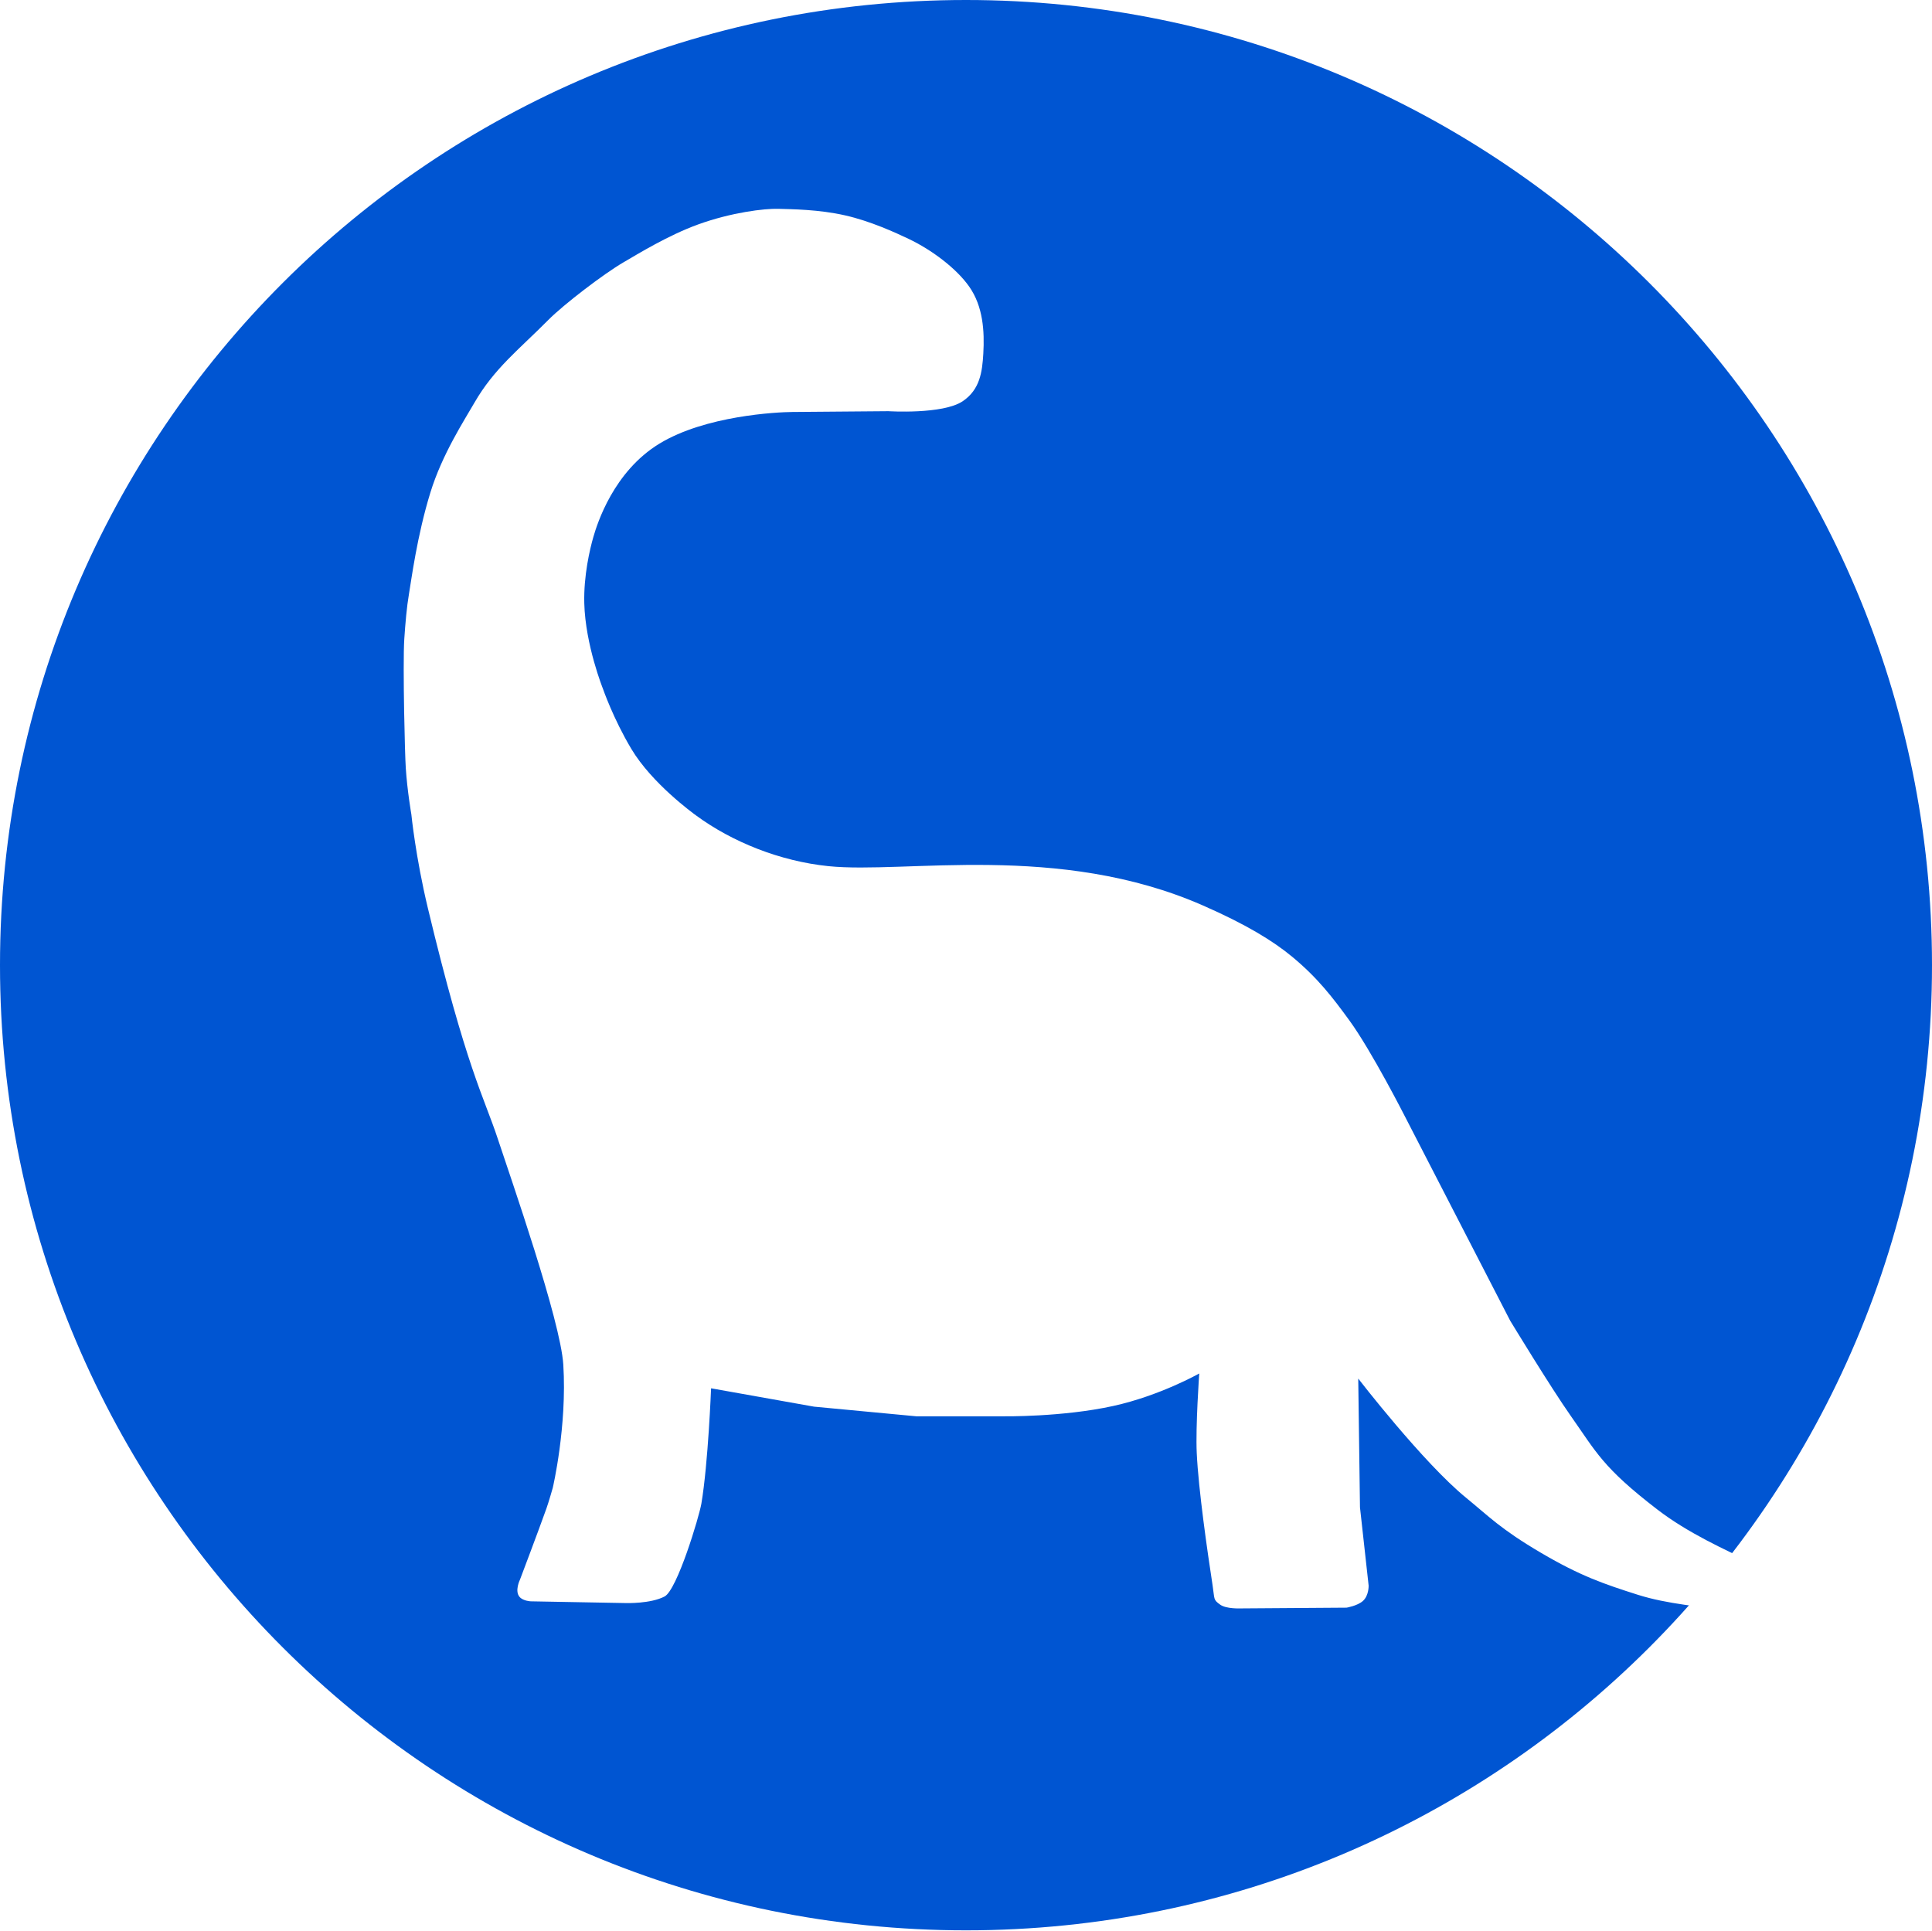
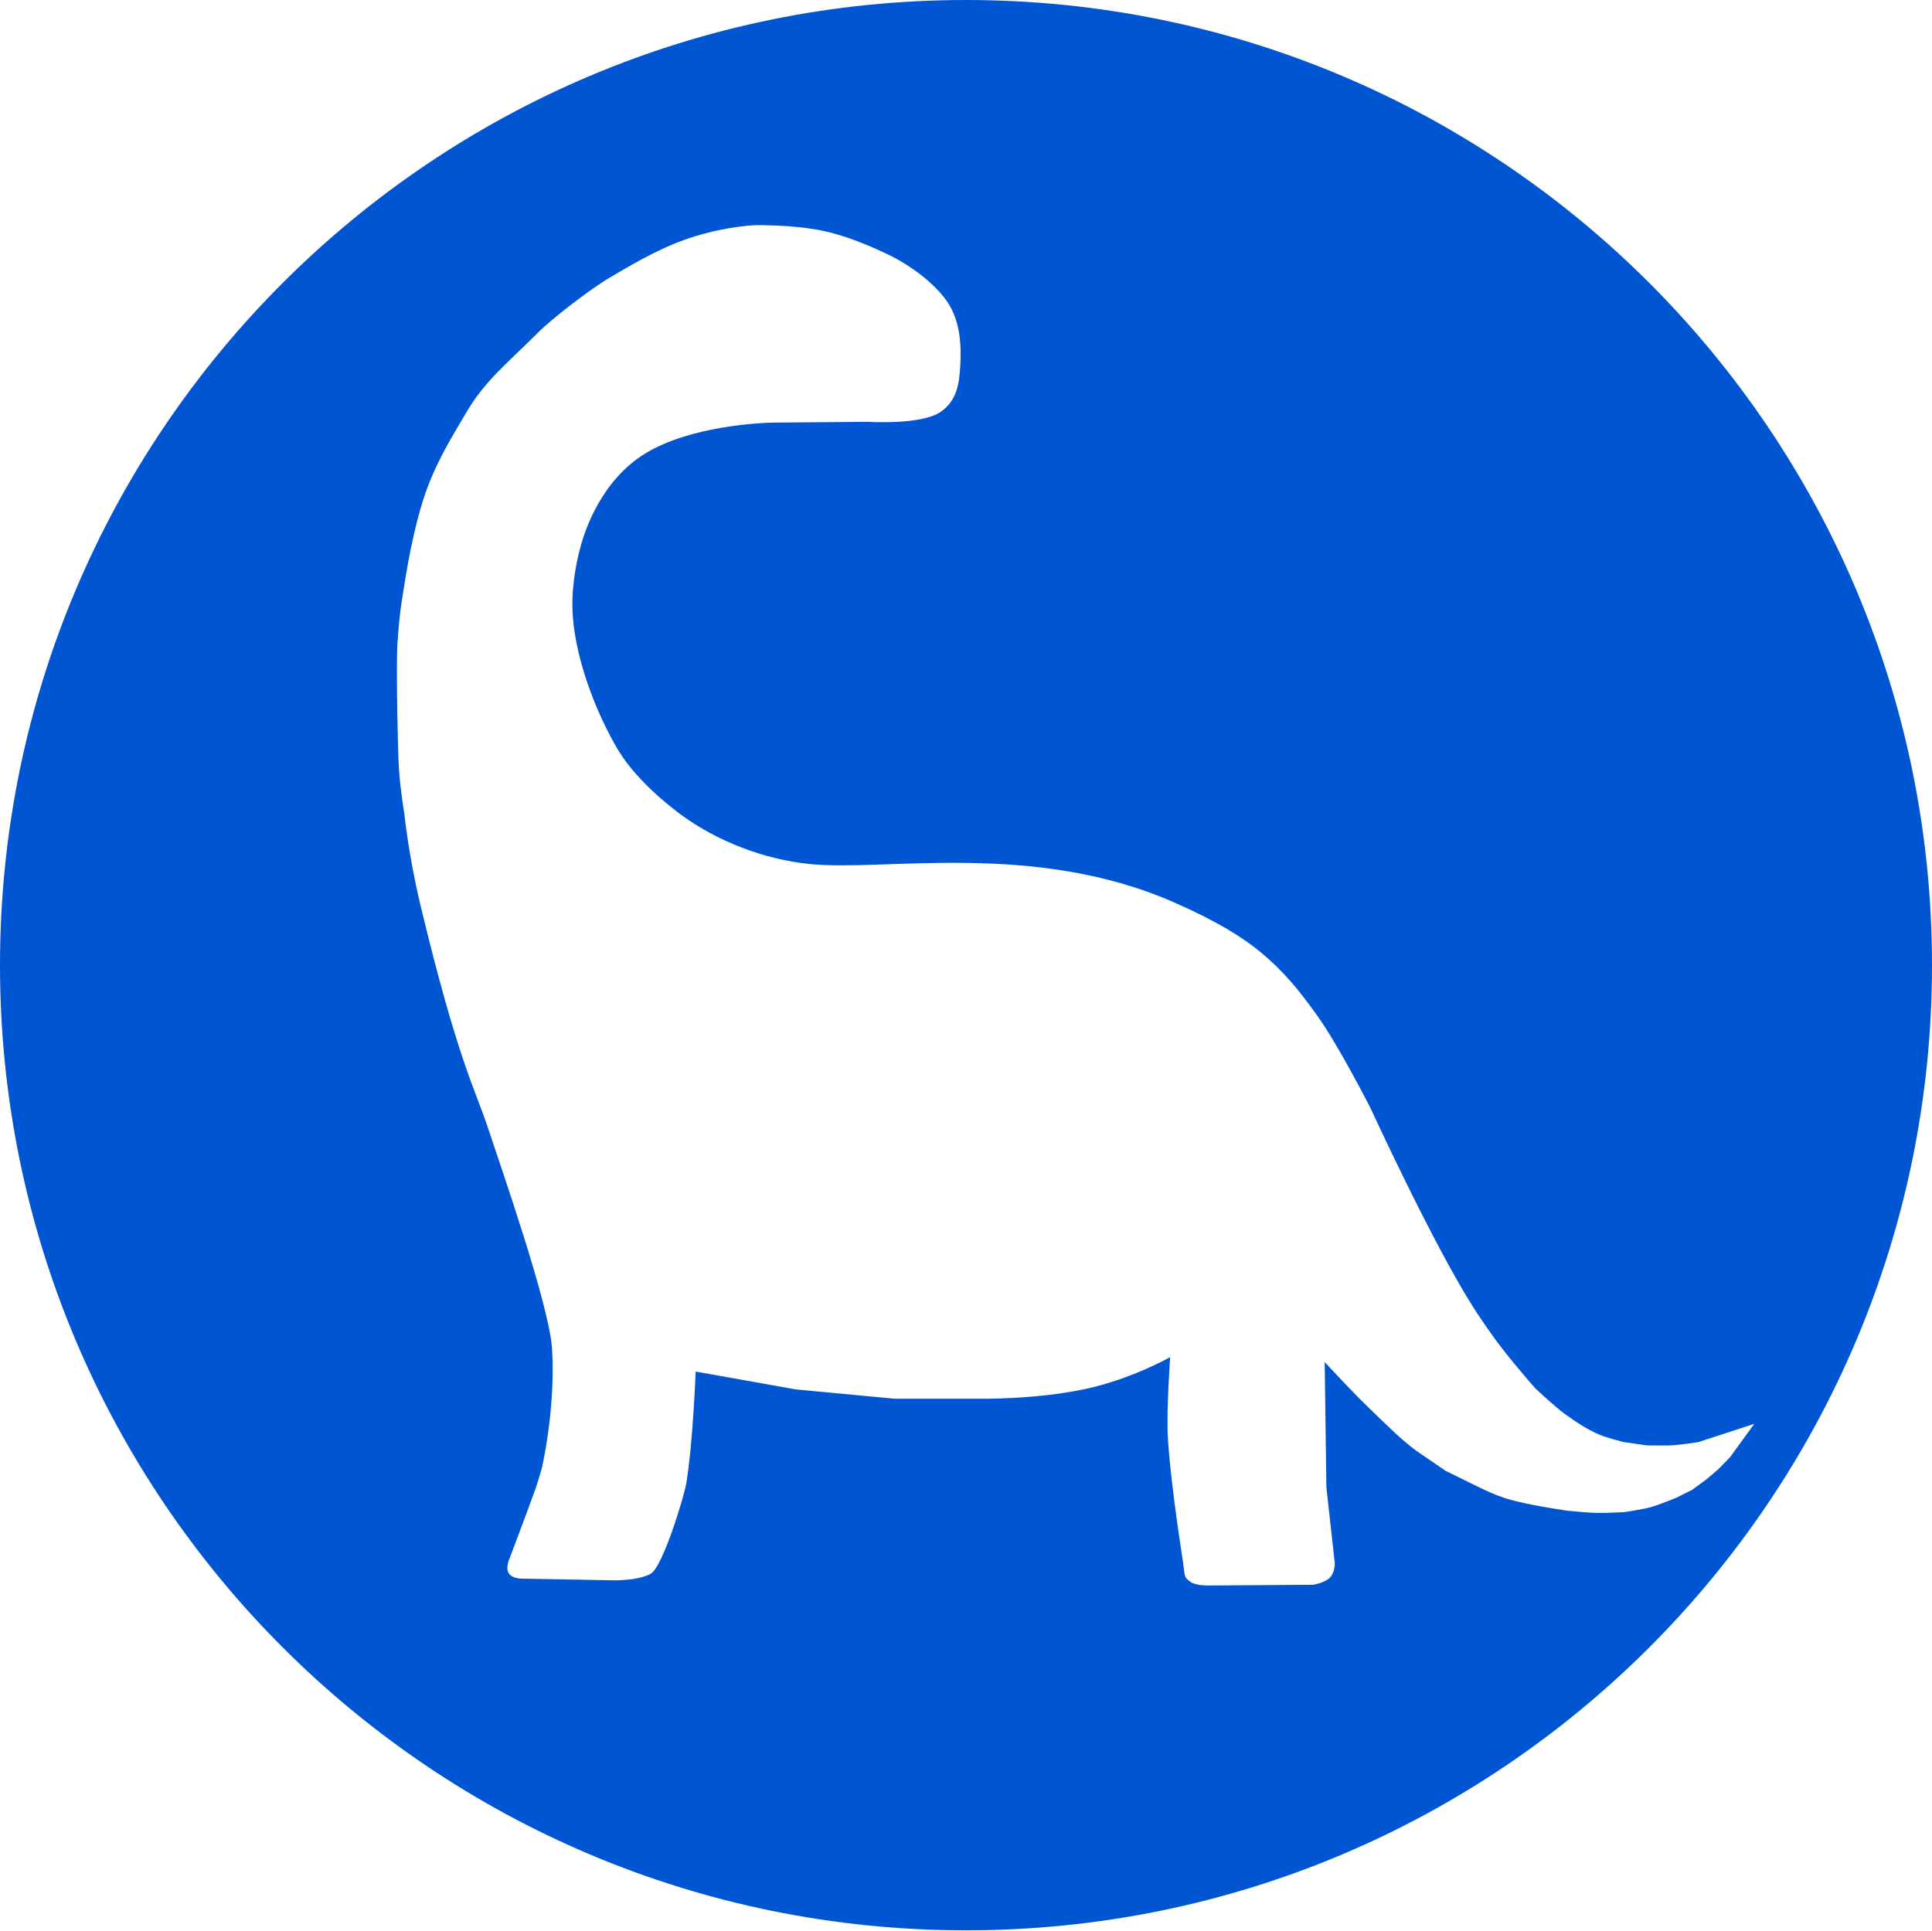
<svg xmlns="http://www.w3.org/2000/svg" viewBox="1.077 0.535 498.722 498.351" width="498.722" height="498.351">
  <clipPath id="p.0">
    <path d="m0,0l960,0l0,960l-960,0l0,-960z" clip-rule="nonzero" id="svg_1" />
  </clipPath>
-   <circle stroke-dasharray="5,2,2,2,2,2" stroke-width="0" transform="matrix(1, 0, 0, 0.999256, -228.0697, -174.3009)" cx="478.508" cy="424.327" r="249.361" stroke=" rgb(0, 0, 0)" fill=" rgb(0, 85, 210)" id="svg_2" />
-   <g stroke-width="0" clip-path="url(#p.0)" transform="matrix(0.467495, 0, 0.000681, 0.390126, 82.31579, 43.41028)" id="svg_3" style="">
+   <circle stroke-dasharray="5,2,2,2,2,2" stroke-width="0" transform="matrix(1, 0, 0, 0.999256, -228.0697, -174.3009)" cx="478.508" cy="424.327" r="249.361" stroke=" rgb(0, 0, 0)" fill=" rgb(0, 85, 210)" id="svg_2" style="paint-order: stroke;" />
+   <g stroke-width="0" clip-path="url(#p.0)" transform="matrix(0.56526, 0, 0.000823, 0.471711, 75.80616, 45.3123)" id="svg_3" style="">
    <g transform="matrix(3.99391 0 0 3.90574 39.1559 45.7375)" id="svg_4">
      <g transform="matrix(1, 0, 0, 1, -1.131865, -6.228964)" id="svg_5">
-         <path d="M 33.995 10.827 C 31.269 12.768 25.709 17.971 23.603 20.572 C 19.546 25.583 16.089 28.799 13.342 34.632 C 11.937 37.615 8.886 43.337 7.248 49.806 C 5.364 57.248 4.582 64.74 4.246 67.093 C 3.957 69.116 3.746 71.974 3.597 74.665 C 3.48 76.79 3.496 82.082 3.56 86.984 C 3.616 91.264 3.707 95.247 3.776 96.563 C 3.974 100.361 4.533 104.364 4.533 104.364 C 4.533 104.364 5.106 111.569 6.794 120.252 C 12.065 147.37 14.522 152.293 16.389 159.274 C 18.199 166.04 25.035 190.096 25.407 197.593 C 25.927 208.093 23.924 218.456 23.924 218.456 C 23.924 218.456 23.371 220.832 23.039 221.967 C 21.852 226.021 19.364 234.025 19.364 234.025 C 19.364 234.025 18.583 235.953 19.316 236.963 C 19.814 237.649 20.852 237.695 20.852 237.695 L 34.031 237.991 C 34.031 237.991 37.418 238.121 39.354 236.875 C 41.1 235.751 44.166 223.282 44.463 221.145 C 45.414 214.302 45.832 201.602 45.832 201.602 L 60.067 204.713 C 60.067 204.713 74.158 206.347 74.206 206.347 C 74.254 206.347 86.213 206.347 86.261 206.347 C 86.286 206.347 94.381 206.488 101.405 204.603 C 107.878 202.866 113.326 199.091 113.326 199.091 C 113.326 199.091 112.796 208.072 112.961 212.561 C 113.189 218.766 114.412 229.276 115.118 234.971 C 115.416 237.378 115.176 237.395 116.177 238.269 C 117.017 239.002 118.966 238.896 118.966 238.896 L 133.637 238.769 C 133.637 238.769 135.146 238.463 135.904 237.627 C 136.739 236.707 136.693 235.027 136.693 235.027 L 135.516 221.767 L 135.307 199.956 C 135.307 199.956 144.275 214.229 150.182 220.143 C 153.375 223.34 154.926 225.434 160.554 229.493 C 165.95 233.385 169.223 234.762 173.921 236.59 C 177.954 238.159 182.774 238.622 186.621 239.275 C 189.288 239.727 194.515 239.548 195.502 237.029 C 196.965 233.298 185.117 230.146 176.637 222.148 C 169.069 215.011 168.208 212.428 164.687 206.293 C 161.937 201.501 156.33 190.154 156.33 190.154 L 141.884 155.682 C 141.884 155.682 137.245 144.455 134.155 139.25 C 131.883 135.424 129.835 132.101 126.269 128.478 C 123.667 125.834 119.98 123.036 113.924 119.781 C 93.982 109.064 72.794 114.47 62.179 113.134 C 55.501 112.293 48.903 109.056 43.903 104.55 C 43.419 104.114 37.803 99.107 34.966 93.278 C 32.46 88.13 31.046 83.064 31.046 83.064 C 31.046 83.064 28.63 75.662 28.492 68.59 C 28.401 63.929 29.271 59.424 29.775 57.309 C 30.295 55.129 32.562 46.285 38.919 41.546 C 45.281 36.803 55.152 36.205 57.306 36.183 C 64.205 36.114 70.57 36.049 70.57 36.049 C 70.57 36.049 78.099 36.636 80.862 34.358 C 83.245 32.393 83.566 29.399 83.718 26.314 C 83.906 22.48 83.695 18.296 81.795 14.961 C 80.001 11.812 76.566 8.687 73.436 6.861 C 71.605 5.792 68.16 3.849 64.662 2.876 C 61 1.857 57.282 1.831 55.425 1.761 C 53.514 1.689 48.916 2.37 44.345 4.397 C 40.183 6.242 36.043 9.369 33.995 10.827 Z" stroke=" rgb(0, 0, 0)" fill-rule=" nonzero" fill=" rgb(255, 255, 255)" id="svg_6" />
+         <path d="M 28.016 9.048 C 25.825 10.608 21.355 14.791 19.662 16.882 C 16.401 20.909 13.622 23.495 11.414 28.184 C 10.284 30.582 7.831 35.182 6.516 40.382 C 5.001 46.365 4.372 52.387 4.102 54.279 C 3.869 55.905 3.7 58.202 3.581 60.365 C 3.486 62.074 3.499 66.328 3.55 70.268 C 3.595 73.71 3.669 76.91 3.724 77.969 C 3.883 81.022 4.333 84.239 4.333 84.239 C 4.333 84.239 4.793 90.032 6.15 97.012 C 10.387 118.811 12.363 122.769 13.863 128.381 C 15.317 133.819 20.814 153.157 21.113 159.184 C 21.531 167.625 19.92 175.955 19.92 175.955 C 19.92 175.955 19.476 177.865 19.209 178.778 C 18.254 182.036 16.255 188.47 16.255 188.47 C 16.255 188.47 15.626 190.02 16.216 190.832 C 16.616 191.383 17.45 191.421 17.45 191.421 L 28.045 191.659 C 28.045 191.659 30.767 191.763 32.324 190.762 C 33.728 189.858 36.192 179.834 36.431 178.116 C 37.195 172.615 37.532 162.407 37.532 162.407 L 48.975 164.907 C 48.975 164.907 60.303 166.221 60.341 166.221 C 60.38 166.221 69.993 166.221 70.031 166.221 C 70.051 166.221 76.558 166.334 82.205 164.819 C 87.409 163.423 91.788 160.388 91.788 160.388 C 91.788 160.388 91.362 167.607 91.494 171.216 C 91.677 176.204 92.66 184.653 93.229 189.23 C 93.468 191.166 93.275 191.179 94.079 191.882 C 94.755 192.471 96.322 192.385 96.322 192.385 L 108.116 192.284 C 108.116 192.284 109.329 192.037 109.938 191.366 C 110.609 190.626 110.572 189.276 110.572 189.276 L 109.625 178.617 L 109.458 161.083 C 109.458 161.083 112.07 164.52 113.405 166.171 C 114.739 167.822 117.465 170.987 117.465 170.987 C 117.465 170.987 119.035 172.796 120.325 173.857 C 121.801 175.07 123.247 176.31 123.247 176.31 C 123.247 176.31 125.54 177.697 126.643 178.359 C 127.746 179.021 128.782 179.624 129.971 180.116 C 130.775 180.449 132.002 180.781 133.037 181.045 C 134.368 181.385 137.071 181.889 137.071 181.889 C 137.071 181.889 139.276 182.176 140.378 182.212 C 141.48 182.248 143.684 182.103 143.684 182.103 C 143.684 182.103 145.7 181.748 146.689 181.414 C 147.678 181.08 149.62 180.098 149.62 180.098 L 151.477 178.962 L 153.186 177.413 L 154.476 176.052 L 155.766 174.44 L 158.567 169.732 L 152.185 172.285 C 152.185 172.285 149.969 172.727 148.861 172.759 C 148 172.784 146.278 172.75 146.278 172.75 L 143.606 172.285 C 143.606 172.285 141.739 171.707 140.891 171.269 C 139.459 170.529 138.192 169.485 136.983 168.419 C 135.729 167.313 133.543 164.769 133.543 164.769 C 133.543 164.769 131.558 162.043 129.719 159.125 C 128.236 156.772 126.903 154.261 126.358 153.204 C 121.773 144.298 114.745 125.492 114.745 125.492 C 114.745 125.492 111.016 116.468 108.532 112.283 C 106.706 109.208 105.06 106.537 102.193 103.624 C 100.101 101.499 97.137 99.25 92.268 96.633 C 76.238 88.018 59.205 92.363 50.673 91.29 C 45.304 90.614 40 88.012 35.981 84.389 C 35.591 84.039 31.077 80.013 28.797 75.328 C 26.782 71.19 25.645 67.118 25.645 67.118 C 25.645 67.118 23.703 61.167 23.592 55.482 C 23.519 51.736 24.219 48.113 24.624 46.413 C 25.042 44.662 26.865 37.552 31.974 33.742 C 37.088 29.929 45.023 29.448 46.756 29.431 C 52.301 29.376 57.418 29.323 57.418 29.323 C 57.418 29.323 63.469 29.795 65.691 27.963 C 67.607 26.384 67.865 23.977 67.987 21.498 C 68.139 18.416 67.968 15.052 66.441 12.372 C 64.999 9.84 62.237 7.328 59.722 5.86 C 58.25 5.001 55.48 3.439 52.669 2.657 C 49.725 1.838 46.736 1.817 45.243 1.761 C 43.707 1.703 40.011 2.25 36.336 3.88 C 32.99 5.362 29.662 7.876 28.016 9.048 Z" stroke=" rgb(0, 0, 0)" fill-rule=" nonzero" fill=" rgb(255, 255, 255)" id="svg_6" style="" />
      </g>
    </g>
  </g>
</svg>
